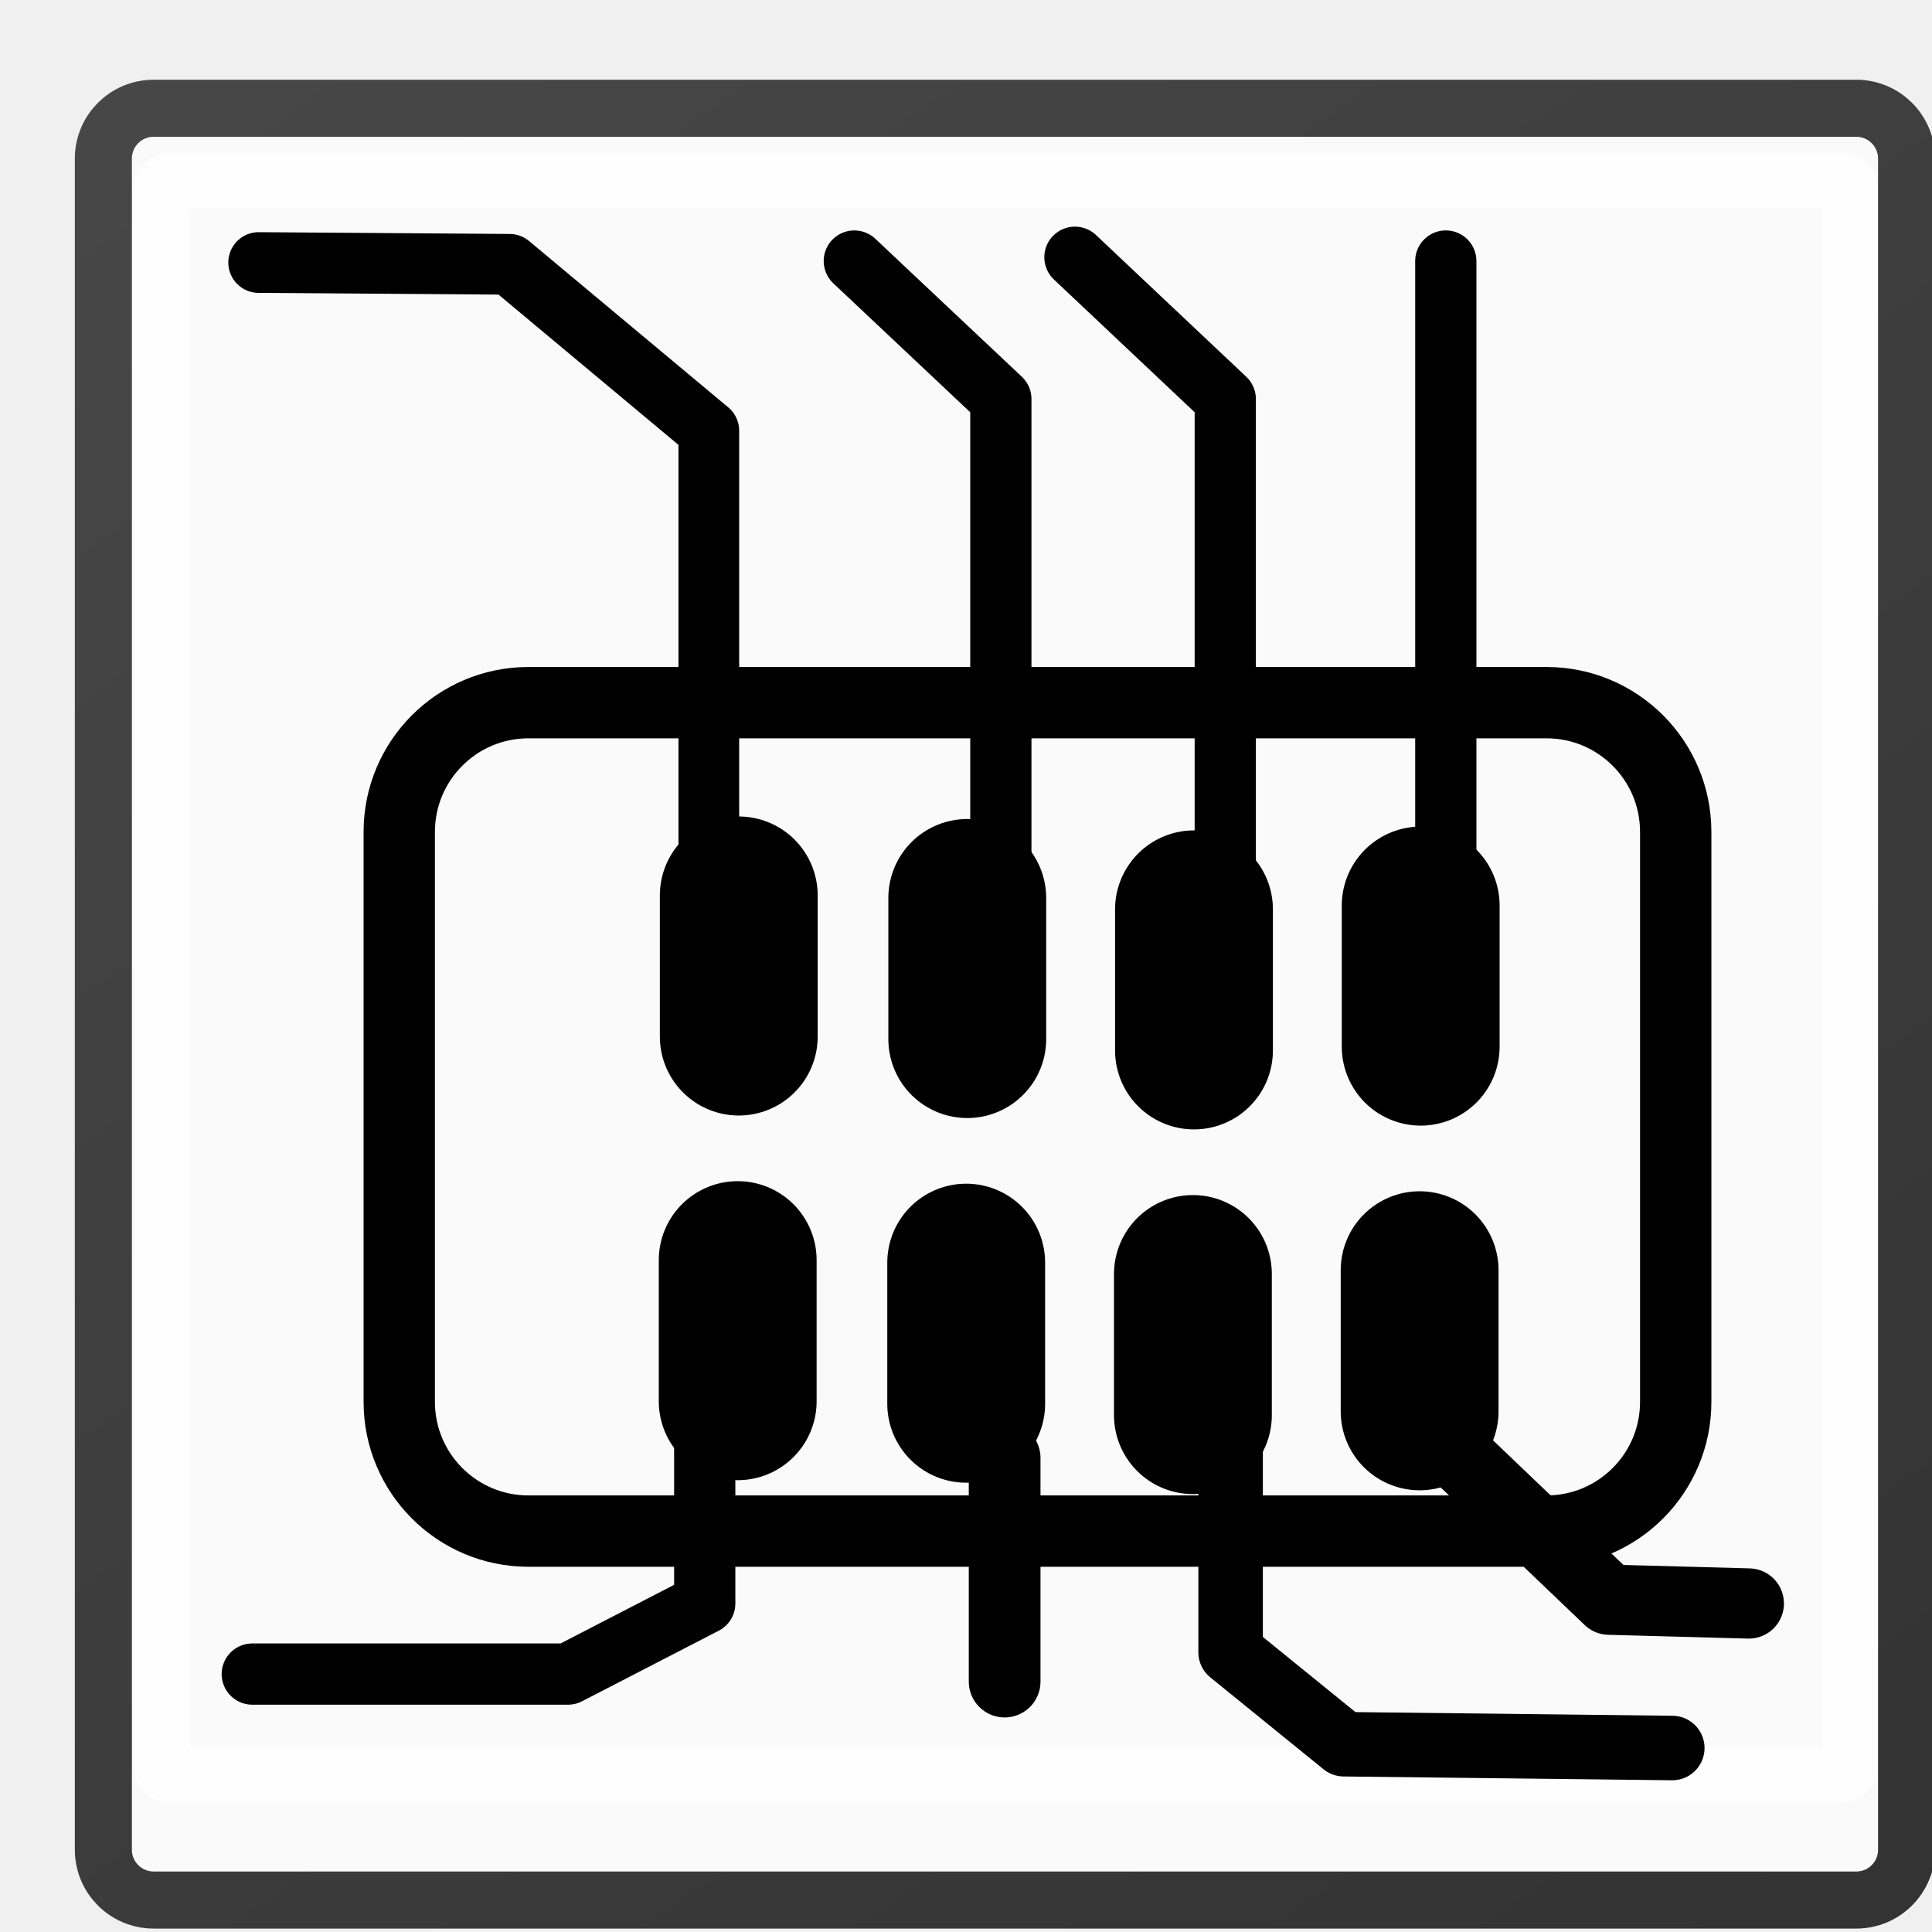
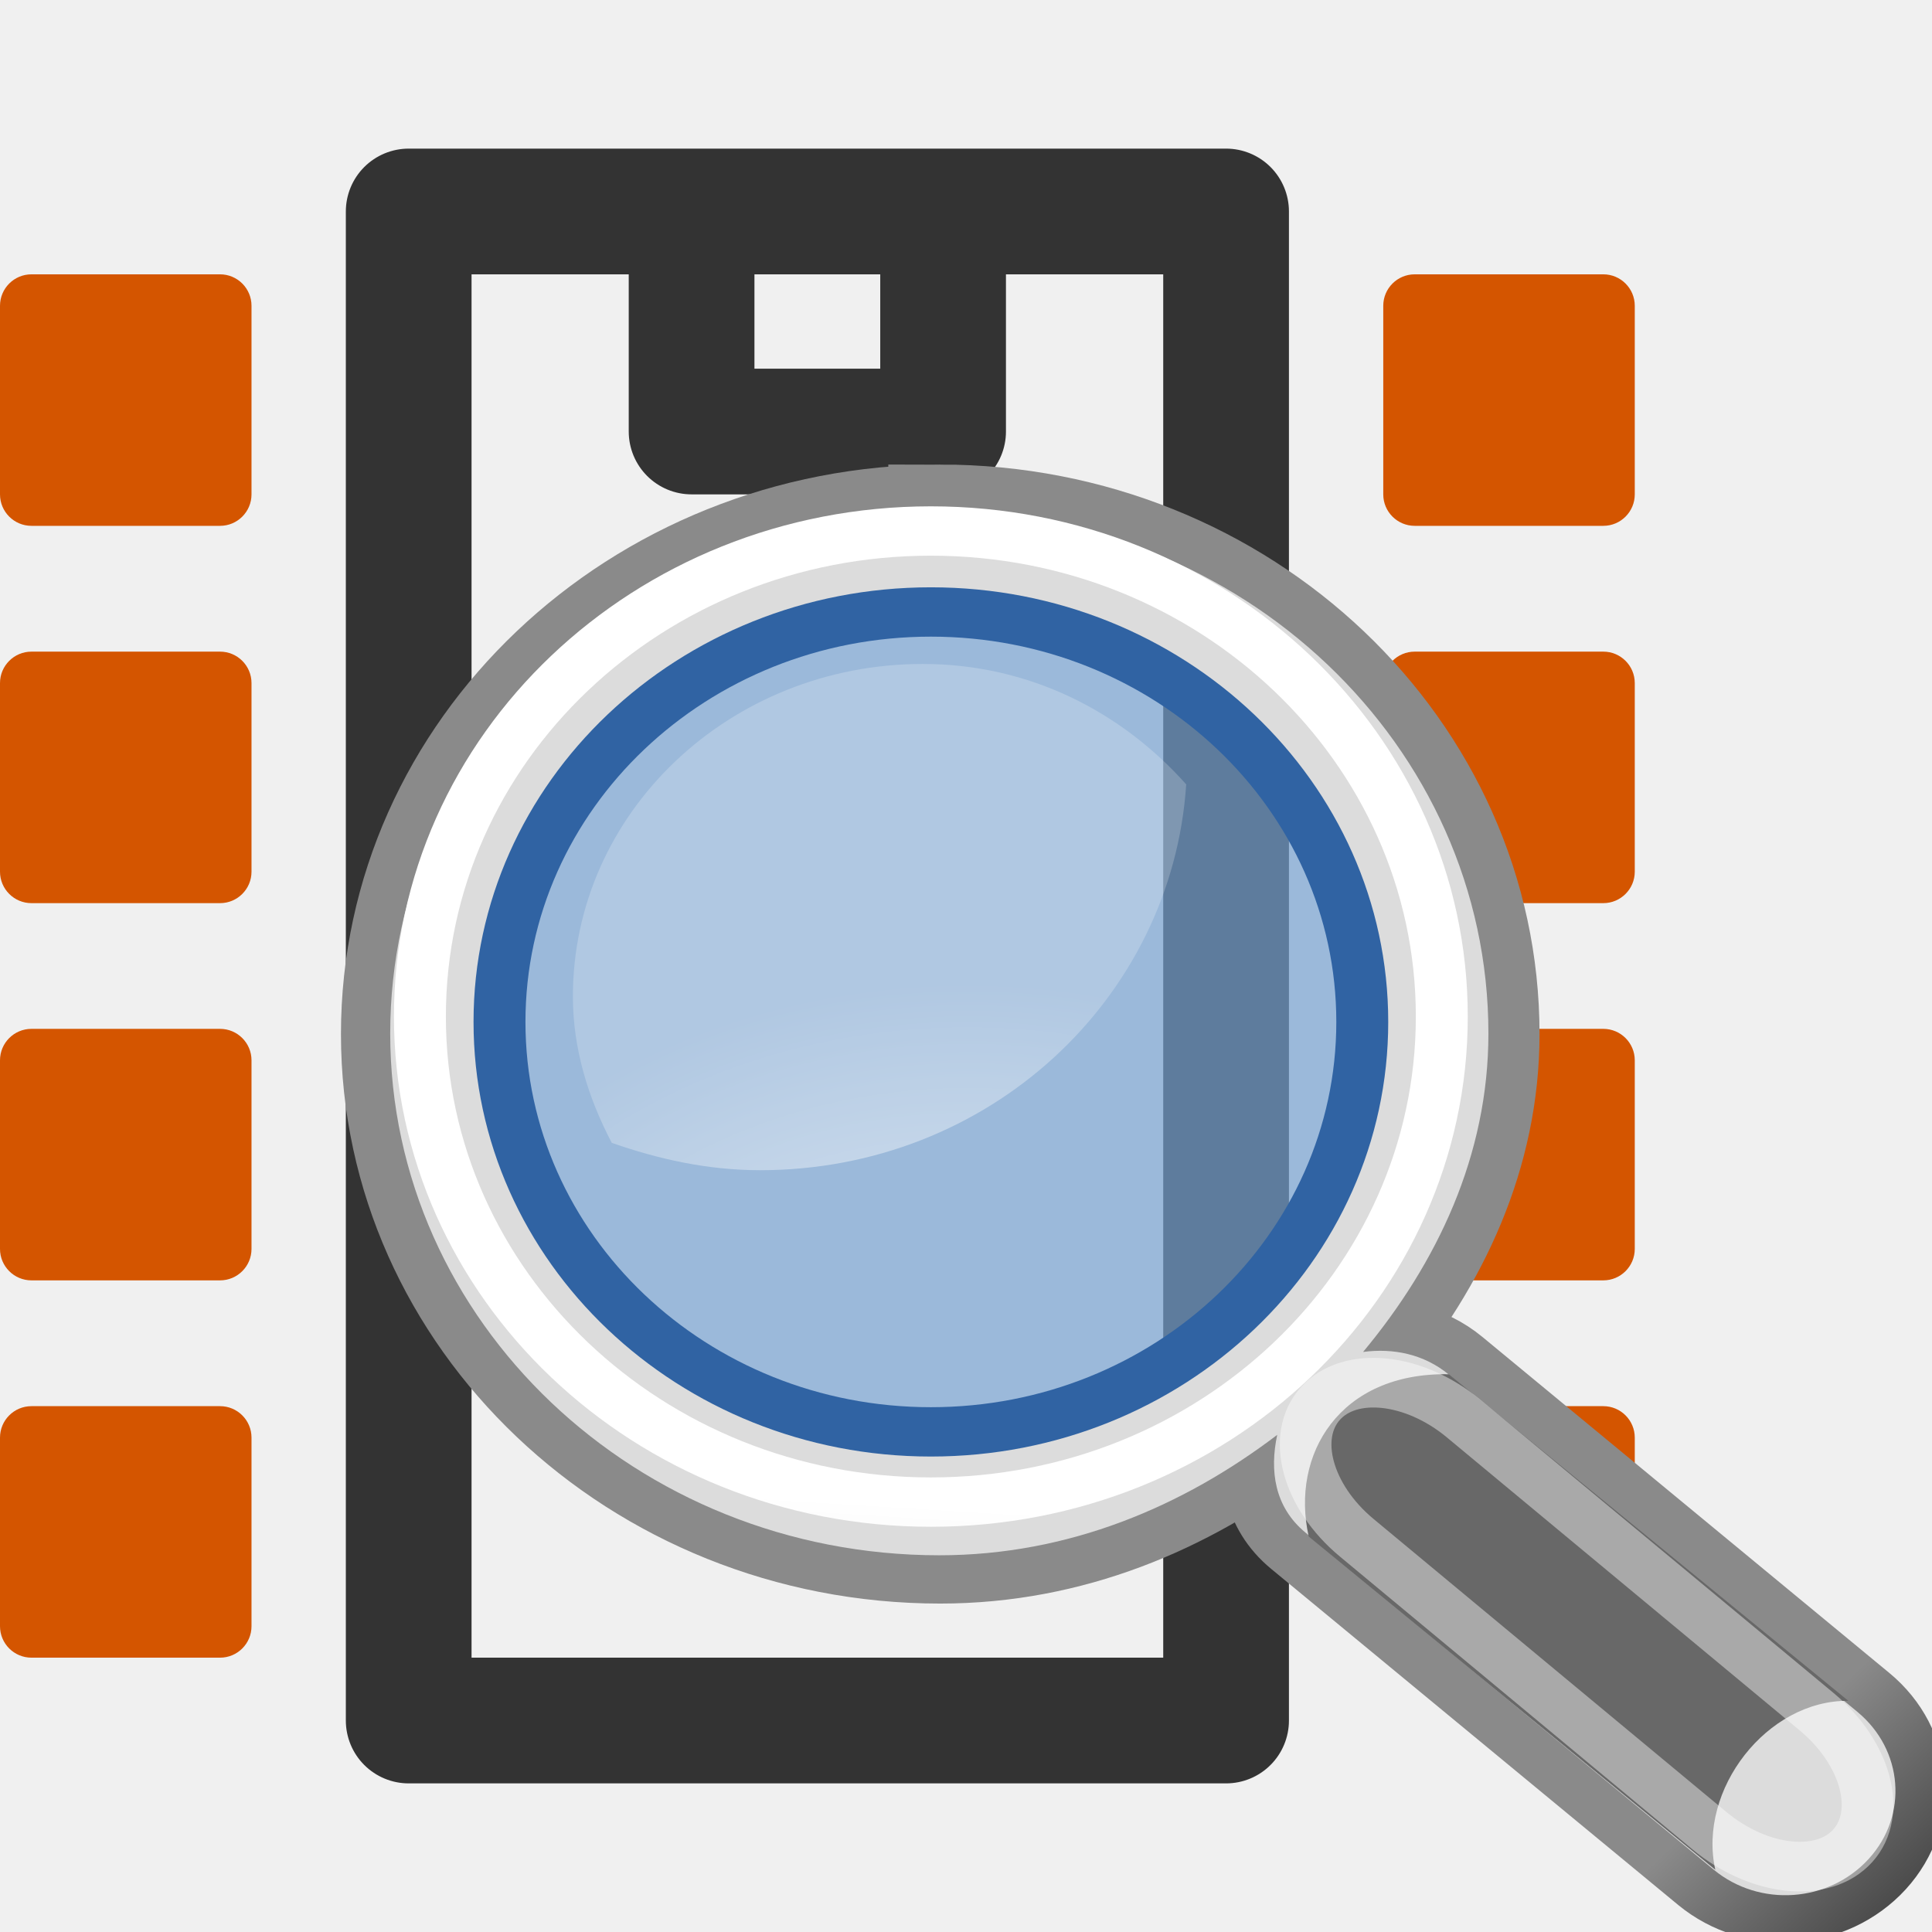
- <svg xmlns="http://www.w3.org/2000/svg" xmlns:xlink="http://www.w3.org/1999/xlink" height="26" width="26" version="1.1" id="svg2">
+ <svg xmlns="http://www.w3.org/2000/svg" xmlns:xlink="http://www.w3.org/1999/xlink" height="26" width="26" version="1.1" viewBox="0 0 26 26" id="svg2">
  <defs id="defs4">
-     <linearGradient id="y" y2="4.219" gradientUnits="userSpaceOnUse" x2="7.596" gradientTransform="matrix(0.3852,0,0,0.33692,-30.53,-1.1934)" y1="43.994" x1="40.752">
-       <stop stop-color="#333" offset="0" id="stop78" />
-       <stop stop-color="#474747" offset="1" id="stop80" />
+     <linearGradient id="linearGradient4067" y2="39.685" gradientUnits="userSpaceOnUse" x2="34.534" gradientTransform="matrix(1.2419,0,0,1.2419,36.866,-2.4533)" y1="12.285" x1="14.463">
+       <stop stop-color="#c9c9c9" offset="0" id="stop4069" />
+       <stop stop-color="#f8f8f8" offset="0.45" id="stop4071" />
+       <stop stop-color="#e2e2e2" offset="0.667" id="stop4073" />
+       <stop stop-color="#b0b0b0" offset="0.95" id="stop4075" />
+       <stop stop-color="#c9c9c9" offset="1" id="stop4077" />
    </linearGradient>
-     <linearGradient xlink:href="#y" id="linearGradient3122" gradientUnits="userSpaceOnUse" gradientTransform="matrix(0.6958059,0,0,0.5892642,-3.203922,-0.6920895)" x1="40.752" y1="43.994" x2="7.596" y2="4.219" />
+     <linearGradient x1="14.463" y1="12.285" gradientTransform="matrix(1.2419,0,0,1.2419,36.866,-2.4533)" x2="34.534" gradientUnits="userSpaceOnUse" y2="39.685" id="linearGradient4053">
+       <stop id="stop4055" offset="0" stop-color="#c9c9c9" />
+       <stop id="stop4057" offset="0.35" stop-color="#f8f8f8" />
+       <stop id="stop4059" offset="0.6" stop-color="#e2e2e2" />
+       <stop id="stop4061" offset="0.85" stop-color="#b0b0b0" />
+       <stop id="stop4063" offset="1" stop-color="#c9c9c9" />
+     </linearGradient>
+     <linearGradient id="h" y2="14.691" gradientUnits="userSpaceOnUse" x2="30.432" gradientTransform="translate(6.3922,12.185)" y1="12.338" x1="28.079">
+       <stop stop-color="#fcaf3e" offset="0" id="stop7" />
+       <stop stop-color="#ce5c00" offset="1" id="stop9" />
+     </linearGradient>
+     <linearGradient id="i" y2="22.119" gradientUnits="userSpaceOnUse" x2="22.81" gradientTransform="translate(6.3922,12.185)" y1="21.481" x1="23.448">
+       <stop stop-color="#ce5c00" offset="0" id="stop12" />
+       <stop stop-color="#ce5c00" offset="1" id="stop14" />
+     </linearGradient>
+     <linearGradient id="j" y2="32.714" gradientUnits="userSpaceOnUse" x2="25.485" y1="34.39" x1="26.379">
+       <stop stop-color="#e9b96e" offset="0" id="stop17" />
+       <stop stop-color="#fff" offset="1" id="stop19" />
+     </linearGradient>
+     <radialGradient id="l" gradientUnits="userSpaceOnUse" cy="128" cx="-138.84" gradientTransform="matrix(0.35473,-0.34328,0.35696,0.34544,130.15,-71.026)" r="9.127">
+       <stop stop-color="#f9a9a9" offset="0" id="stop22" />
+       <stop stop-color="#ab5f5f" offset="1" id="stop24" />
+     </radialGradient>
+     <linearGradient id="k" y2="134.25" gradientUnits="userSpaceOnUse" x2="-158.75" gradientTransform="matrix(0.20949,-0.20274,0.20949,0.20274,129.28,-31.999)" y1="115.94" x1="-158.75">
+       <stop stop-color="#ddd" offset="0" id="stop27" />
+       <stop stop-color="#fff" offset=".345" id="stop29" />
+       <stop stop-color="#737373" offset=".727" id="stop31" />
+       <stop stop-color="#bbb" offset="1" id="stop33" />
+     </linearGradient>
+     <linearGradient id="g" y2="-20.465" gradientUnits="userSpaceOnUse" x2="253.65" gradientTransform="matrix(0.076209,0,0,0.0837,-38.77,12.013)" y1="-3.739" x1="-15.36">
+       <stop stop-color="#faff00" offset="0" id="stop36" />
+       <stop stop-color="#0bae09" offset="1" id="stop38" />
+     </linearGradient>
+     <radialGradient id="e" gradientUnits="userSpaceOnUse" cy="20.494" cx="35.293" gradientTransform="matrix(0,-0.84302,1.0202,0,-4.896325,41.05942)" r="16.956">
+       <stop stop-color="#73d216" offset="0" id="stop12-7" />
+       <stop stop-color="#4e9a06" offset="1" id="stop14-2" />
+     </radialGradient>
+     <radialGradient id="f" gradientUnits="userSpaceOnUse" cy="1.535" cx="15.987" gradientTransform="matrix(0,-2.0467,-1.5576,0,38.61324,65.40642)" r="17.171">
+       <stop stop-color="#fff" offset="0" id="stop17-4" />
+       <stop stop-color="#fff" stop-opacity="0" offset="1" id="stop19-5" />
+     </radialGradient>
+     <linearGradient xlink:href="#ad" id="linearGradient3095" gradientUnits="userSpaceOnUse" gradientTransform="matrix(0.4198858,0,0,0.398432,7.852806,8.666825)" x1="14.463" y1="12.285" x2="34.534" y2="39.685" />
+     <linearGradient id="ad" y2="39.685" gradientUnits="userSpaceOnUse" x2="34.534" gradientTransform="matrix(1.2419,0,0,1.2419,36.866,-2.4533)" y1="12.285" x1="14.463">
+       <stop stop-color="#c9c9c9" offset="0" id="stop34" />
+       <stop stop-color="#f8f8f8" offset=".25" id="stop36-5" />
+       <stop stop-color="#e2e2e2" offset=".5" id="stop38-6" />
+       <stop stop-color="#b0b0b0" offset=".75" id="stop40" />
+       <stop stop-color="#c9c9c9" offset="1" id="stop42" />
+     </linearGradient>
+     <linearGradient id="linearGradient4134" y2="28" gradientUnits="userSpaceOnUse" x2="-5" gradientTransform="matrix(-1.209171,0,0,1.126373,4.77317,-27.33032)" y1="30.486" x1="-5">
+       <stop id="stop53-3" stop-color="#d8cb00" offset="0" />
+       <stop id="stop55-5" stop-color="#fff119" offset="1" />
+     </linearGradient>
+     <linearGradient y2="12.805" x2="10" y1="44.016" x1="10" gradientTransform="matrix(0.606062,0,0,0.6030771,-0.1896125,-2.989924)" gradientUnits="userSpaceOnUse" id="linearGradient3074" xlink:href="#linearGradient3125" />
+     <linearGradient id="linearGradient3125" y2="12.805" gradientUnits="userSpaceOnUse" y1="44.016" gradientTransform="matrix(0.606062,0,0,0.6030771,-0.1896125,-2.989924)" x2="10" x1="10">
+       <stop id="stop58-0" stop-color="#fff" offset="0" />
+       <stop id="stop60-2" stop-color="#fff" stop-opacity="0" offset="1" />
+     </linearGradient>
+     <linearGradient id="linearGradient4134-6" y2="28" gradientUnits="userSpaceOnUse" x2="-5" gradientTransform="matrix(1.209171,0,0,1.224686,11.81803,-14.89445)" y1="30.486" x1="-5">
+       <stop id="stop53-3-8" stop-color="#d8cb00" offset="0" />
+       <stop id="stop55-5-7" stop-color="#fff119" offset="1" />
+     </linearGradient>
+     <linearGradient y2="12.805" x2="10" y1="44.016" x1="10" gradientTransform="matrix(0.606062,0,0,0.6030771,-0.1896125,-2.989924)" gradientUnits="userSpaceOnUse" id="linearGradient3074-6" xlink:href="#linearGradient3125-5" />
+     <linearGradient id="linearGradient3125-5" y2="12.805" gradientUnits="userSpaceOnUse" y1="44.016" gradientTransform="matrix(0.606062,0,0,0.6030771,-0.1896125,-2.989924)" x2="10" x1="10">
+       <stop id="stop58-0-3" stop-color="#fff" offset="0" />
+       <stop id="stop60-2-9" stop-color="#fff" stop-opacity="0" offset="1" />
+     </linearGradient>
+     <linearGradient id="linearGradient4134-3" y2="28" gradientUnits="userSpaceOnUse" x2="-5" gradientTransform="matrix(1.209171,0,0,1.224686,11.81803,-14.89445)" y1="30.486" x1="-5">
+       <stop id="stop53-3-5" stop-color="#d8cb00" offset="0" />
+       <stop id="stop55-5-70" stop-color="#fff119" offset="1" />
+     </linearGradient>
+     <linearGradient y2="12.805" x2="10" y1="44.016" x1="10" gradientTransform="matrix(0.606062,0,0,0.6030771,-0.1896125,-2.989924)" gradientUnits="userSpaceOnUse" id="linearGradient3074-8" xlink:href="#linearGradient3125-2" />
+     <linearGradient id="linearGradient3125-2" y2="12.805" gradientUnits="userSpaceOnUse" y1="44.016" gradientTransform="matrix(0.606062,0,0,0.6030771,-0.1896125,-2.989924)" x2="10" x1="10">
+       <stop id="stop58-0-2" stop-color="#fff" offset="0" />
+       <stop id="stop60-2-94" stop-color="#fff" stop-opacity="0" offset="1" />
+     </linearGradient>
+     <linearGradient id="linearGradient4134-7" y2="28" gradientUnits="userSpaceOnUse" x2="-5" gradientTransform="matrix(1.209171,0,0,1.224686,11.81803,-23.19045)" y1="30.486" x1="-5">
+       <stop id="stop53-3-0" stop-color="#d8cb00" offset="0" />
+       <stop id="stop55-5-2" stop-color="#fff119" offset="1" />
+     </linearGradient>
+     <linearGradient id="linearGradient3125-9" y2="12.805" gradientUnits="userSpaceOnUse" y1="44.016" gradientTransform="matrix(0.606062,0,0,0.6030771,-0.1896125,-2.989924)" x2="10" x1="10">
+       <stop id="stop58-0-9" stop-color="#fff" offset="0" />
+       <stop id="stop60-2-7" stop-color="#fff" stop-opacity="0" offset="1" />
+     </linearGradient>
+     <radialGradient xlink:href="#linearGradient4477" id="radialGradient3982" gradientUnits="userSpaceOnUse" gradientTransform="matrix(1,0,0,0.237968,3.075384,42.63217)" cx="24.13" cy="37.968" fx="24.13" fy="37.968" r="16.529" />
+     <linearGradient id="linearGradient4477">
+       <stop id="stop4479" offset="0" style="stop-color:#000000;stop-opacity:1;" />
+       <stop id="stop4481" offset="1" style="stop-color:#000000;stop-opacity:0;" />
+     </linearGradient>
+     <linearGradient gradientTransform="translate(4.44833,20.82294)" xlink:href="#linearGradient2846" id="linearGradient3984" gradientUnits="userSpaceOnUse" x1="27.366" y1="26.58" x2="31.336" y2="30.558" />
+     <linearGradient id="linearGradient2846">
+       <stop style="stop-color:#8a8a8a;stop-opacity:1;" offset="0" id="stop2848" />
+       <stop style="stop-color:#484848;stop-opacity:1;" offset="1" id="stop2850" />
+     </linearGradient>
+     <linearGradient xlink:href="#linearGradient4440" id="linearGradient3986" gradientUnits="userSpaceOnUse" gradientTransform="matrix(1.334593,0,0,1.291292,-2.525512,13.36228)" x1="30.656" y1="34" x2="33.219" y2="31.062" />
+     <linearGradient id="linearGradient4440">
+       <stop id="stop4442" offset="0" style="stop-color:#7d7d7d;stop-opacity:1;" />
+       <stop style="stop-color:#b1b1b1;stop-opacity:1;" offset="0.5" id="stop4448" />
+       <stop id="stop4444" offset="1" style="stop-color:#686868;stop-opacity:1;" />
+     </linearGradient>
+     <linearGradient gradientTransform="translate(3.570825,16.71527)" xlink:href="#linearGradient2366" id="linearGradient3988" gradientUnits="userSpaceOnUse" x1="18.293" y1="13.602" x2="17.501" y2="25.743" />
+     <linearGradient id="linearGradient2366">
+       <stop style="stop-color:#ffffff;stop-opacity:1;" offset="0" id="stop2368" />
+       <stop id="stop2374" offset="0.5" style="stop-color:#ffffff;stop-opacity:0.219;" />
+       <stop style="stop-color:#ffffff;stop-opacity:1;" offset="1" id="stop2370" />
+     </linearGradient>
+     <radialGradient gradientTransform="translate(3.180527,14.88826)" xlink:href="#linearGradient4454" id="radialGradient3990" gradientUnits="userSpaceOnUse" cx="18.241" cy="21.818" fx="18.241" fy="21.818" r="8.309" />
+     <linearGradient id="linearGradient4454">
+       <stop id="stop4456" offset="0" style="stop-color:#729fcf;stop-opacity:0.208;" />
+       <stop id="stop4458" offset="1" style="stop-color:#729fcf;stop-opacity:0.676;" />
+     </linearGradient>
+     <radialGradient r="6.656" fy="13.078" fx="15.414" cy="13.078" cx="15.414" gradientTransform="matrix(2.592963,0,0,2.252104,-20.61142,1.881935)" gradientUnits="userSpaceOnUse" id="radialGradient3195" xlink:href="#linearGradient4467" />
+     <linearGradient id="linearGradient4467">
+       <stop id="stop4469" offset="0" style="stop-color:#ffffff;stop-opacity:1;" />
+       <stop id="stop4471" offset="1" style="stop-color:#ffffff;stop-opacity:0.248;" />
+     </linearGradient>
+     <radialGradient r="6.656" fy="13.078" fx="15.414" cy="13.078" cx="15.414" gradientTransform="matrix(2.592963,0,0,2.252104,-20.61142,1.881935)" gradientUnits="userSpaceOnUse" id="radialGradient3142" xlink:href="#linearGradient4467" />
  </defs>
-   <rect style="color:#000000;fill:#ffffff;fill-opacity:0.633;stroke:url(#linearGradient3122);stroke-width:0.768;stroke-linecap:round;stroke-linejoin:round;display:block" ry="0.677" height="24.113" width="24.267" display="block" y="1.457" x="1.391" id="rect88" />
-   <rect style="opacity:0.791;color:#000000;fill:none;stroke:#ffffff;stroke-width:0.748;stroke-linecap:round;stroke-linejoin:round;display:block" display="block" rx="0.103" ry="0.082" height="21.444" width="22.713" y="2.437" x="2.177" id="rect90" />
-   <path style="color:#000000;fill:none;stroke:#000000;stroke-width:0.817;stroke-linecap:round;stroke-linejoin:round;display:block" d="m 3.481,3.533 3.377,0.024 2.681,2.239 0,5.97" display="block" id="path92" />
-   <path style="color:#000000;fill:none;stroke:#000000;stroke-width:0.824;stroke-linecap:round;stroke-linejoin:round;display:block" d="m 13.469,11.813 0,-6.443 -1.972,-1.857" display="block" id="path94" />
-   <path style="color:#000000;fill:none;stroke:#000000;stroke-width:0.824;stroke-linecap:round;stroke-linejoin:round;display:block" d="m 16.489,11.813 0,-6.443 -2.023,-1.908" display="block" id="path96" />
-   <path style="color:#000000;fill:none;stroke:#000000;stroke-width:0.824;stroke-linecap:round;stroke-linejoin:round;display:block" d="m 19.457,11.762 0,-8.249" display="block" id="path98" />
-   <path style="color:#000000;fill:none;stroke:#000000;stroke-width:0.824;stroke-linecap:round;stroke-linejoin:round;display:block" d="m 9.484,19.468 0,2.111 -1.84,0.95 -4.249,0" display="block" id="path116" />
-   <path style="color:#000000;fill:none;stroke:#000000;stroke-width:0.965;stroke-linecap:round;stroke-linejoin:round;display:block" d="m 13.52,19.62 0,3.01" display="block" id="path118" />
-   <path style="color:#000000;fill:none;stroke:#000000;stroke-width:0.868;stroke-linecap:round;stroke-linejoin:round;display:block" d="m 16.561,19.541 0,2.695 1.524,1.237 4.42,0.051" display="block" id="path120" />
-   <path style="color:#000000;fill:none;stroke:#000000;stroke-width:0.945;stroke-linecap:round;stroke-linejoin:round;display:block" d="m 19.72,19.681 1.933,1.847 1.882,0.051" display="block" id="path122" />
-   <rect style="color:#000000;fill:none;stroke:#000000;stroke-width:0.96;stroke-linecap:round;stroke-linejoin:round;display:block" display="block" ry="1.739" height="11.149" width="17.178" y="9.456" x="5.373" id="rect126" />
-   <g id="g3156">
-     <path id="path100" display="block" d="m 9.942,12.05 v 1.9" style="color:#000000;fill:none;stroke:#000000;stroke-width:2.124;stroke-linecap:round;stroke-linejoin:round;display:block" />
-     <path id="path100-6" display="block" d="m 13.017,12.084 v 1.9" style="color:#000000;fill:none;stroke:#000000;stroke-width:2.124;stroke-linecap:round;stroke-linejoin:round;display:block" />
-     <path id="path100-0" display="block" d="m 16.068,12.237 v 1.9" style="color:#000000;fill:none;stroke:#000000;stroke-width:2.124;stroke-linecap:round;stroke-linejoin:round;display:block" />
-     <path id="path100-7" display="block" d="m 19.119,12.186 v 1.9" style="color:#000000;fill:none;stroke:#000000;stroke-width:2.124;stroke-linecap:round;stroke-linejoin:round;display:block" />
+   <g id="g4506" transform="matrix(0,1.1,-1.1,0,25.3,-1.300002)">
+     <rect y="8" x="3.769" height="10" width="18.462" id="rect3926" style="fill:none;stroke:#333333;stroke-width:1.538;stroke-linecap:square;stroke-linejoin:round;stroke-miterlimit:4;stroke-opacity:1;stroke-dasharray:none" />
+     <path id="path3928" d="m 3.769,11.462 2.692,0 0,3.077 -2.692,0" style="fill:none;stroke:#333333;stroke-width:1.538;stroke-linecap:butt;stroke-linejoin:round;stroke-miterlimit:4;stroke-opacity:1;stroke-dasharray:none" />
+     <rect ry="0.385" rx="0.385" y="3" x="4.538" height="3.077" width="3.077" id="rect3820" style="fill:#d45500;fill-opacity:1;stroke:none" />
+     <rect style="fill:#d45500;fill-opacity:1;stroke:none" id="rect3822" width="3.077" height="3.077" x="18.385" y="3" rx="0.385" ry="0.385" />
+     <rect ry="0.385" rx="0.385" y="3" x="13.769" height="3.077" width="3.077" id="rect3824" style="fill:#d45500;fill-opacity:1;stroke:none" />
+     <rect style="fill:#d45500;fill-opacity:1;stroke:none" id="rect3826" width="3.077" height="3.077" x="9.154" y="3" rx="0.385" ry="0.385" />
+     <rect style="fill:#d45500;fill-opacity:1;stroke:none" id="rect3828" width="3.077" height="3.077" x="4.538" y="19.923" rx="0.385" ry="0.385" />
+     <rect ry="0.385" rx="0.385" y="19.923" x="18.385" height="3.077" width="3.077" id="rect3830" style="fill:#d45500;fill-opacity:1;stroke:none" />
+     <rect style="fill:#d45500;fill-opacity:1;stroke:none" id="rect3832" width="3.077" height="3.077" x="13.769" y="19.923" rx="0.385" ry="0.385" />
+     <rect ry="0.385" rx="0.385" y="19.923" x="9.154" height="3.077" width="3.077" id="rect3834" style="fill:#d45500;fill-opacity:1;stroke:none" />
  </g>
-   <g transform="translate(-0.01435138,4.907626)" id="g3156-3">
-     <path id="path100-9" display="block" d="m 9.942,12.05 v 1.9" style="color:#000000;fill:none;stroke:#000000;stroke-width:2.124;stroke-linecap:round;stroke-linejoin:round;display:block" />
-     <path id="path100-6-4" display="block" d="m 13.017,12.084 v 1.9" style="color:#000000;fill:none;stroke:#000000;stroke-width:2.124;stroke-linecap:round;stroke-linejoin:round;display:block" />
-     <path id="path100-0-3" display="block" d="m 16.068,12.237 v 1.9" style="color:#000000;fill:none;stroke:#000000;stroke-width:2.124;stroke-linecap:round;stroke-linejoin:round;display:block" />
-     <path id="path100-7-2" display="block" d="m 19.119,12.186 v 1.9" style="color:#000000;fill:none;stroke:#000000;stroke-width:2.124;stroke-linecap:round;stroke-linejoin:round;display:block" />
+   <g id="g4574" transform="matrix(1.10815,0,0,1.134214,25.5744,-4.326544)" />
+   <g style="display:inline" id="g1772" transform="matrix(0.4995607,0,0,0.4747327,3.34753,5.423576)">
+     <path style="opacity:0.171;color:#000000;fill:url(#radialGradient3982);fill-opacity:1;fill-rule:evenodd;stroke:none;stroke-width:1;marker:none;visibility:visible;display:inline;overflow:visible" id="path4475" d="m 40.659,37.968 c 0,2.172 -7.4,3.933 -16.529,3.933 -9.129,0 -16.529,-1.761 -16.529,-3.933 0,-2.172 7.4,-3.933 16.529,-3.933 9.129,0 16.529,1.761 16.529,3.933 z" transform="matrix(1.446431,0,0,1.51999,-10.97453,-17.75168)" />
+     <path id="path2844" d="m 18.628,3.144 c -8.139,0 -14.745,6.606 -14.745,14.745 0,8.139 6.606,14.745 14.745,14.745 3.48,0 6.551,-1.384 9.074,-3.403 -0.205,1.007 -0.078,2.035 0.756,2.76 l 10.964,9.527 c 1.233,1.071 3.087,0.931 4.159,-0.302 1.071,-1.233 0.931,-3.087 -0.302,-4.159 L 32.314,27.529 c -0.672,-0.583 -1.493,-0.756 -2.306,-0.643 1.987,-2.512 3.365,-5.549 3.365,-8.998 0,-8.139 -6.606,-14.745 -14.745,-14.745 z m -0.076,1.226 c 7.639,0 13.292,4.789 13.292,13.292 0,8.675 -5.817,13.292 -13.292,13.292 -7.303,0 -13.292,-5.478 -13.292,-13.292 0,-7.984 5.825,-13.292 13.292,-13.292 z" style="color:#000000;fill:#dcdcdc;fill-opacity:1;fill-rule:evenodd;stroke:url(#linearGradient3984);stroke-width:2.798;stroke-linecap:round;stroke-linejoin:miter;stroke-miterlimit:10;stroke-opacity:1;stroke-dasharray:none;stroke-dashoffset:0;marker:none;visibility:visible;display:inline;overflow:visible" />
+     <path style="color:#000000;fill:#dcdcdc;fill-opacity:1;fill-rule:evenodd;stroke:none;stroke-width:1;marker:none;visibility:visible;display:inline;overflow:visible" d="m 18.603,3.08 c -8.165,0 -14.792,6.627 -14.792,14.792 0,8.165 6.627,14.792 14.792,14.792 3.491,0 6.572,-1.389 9.103,-3.414 -0.206,1.01 -0.078,2.042 0.759,2.769 l 11,9.558 c 1.237,1.075 3.097,0.934 4.172,-0.303 1.075,-1.237 0.934,-3.097 -0.303,-4.172 L 32.333,27.545 c -0.674,-0.585 -1.498,-0.758 -2.314,-0.645 1.993,-2.521 3.376,-5.567 3.376,-9.027 0,-8.165 -6.627,-14.792 -14.792,-14.792 z m -0.076,3.186 c 6.281,2e-7 11.379,5.098 11.379,11.379 0,6.281 -5.098,11.379 -11.379,11.379 -6.281,0 -11.379,-5.098 -11.379,-11.379 2e-7,-6.281 5.098,-11.379 11.379,-11.379 z" id="path4430" />
+     <path style="color:#000000;fill:url(#linearGradient3986);fill-opacity:1;fill-rule:evenodd;stroke:none;stroke-width:1;marker:none;visibility:visible;display:inline;overflow:visible" d="m 39.507,41.578 c -0.479,-2.273 1.397,-4.811 3.584,-4.788 0,0 -10.76,-9.258 -10.76,-9.258 -2.945,-0.057 -4.27,2.273 -3.777,4.6 l 10.953,9.447 z" id="path4438" />
+     <path style="color:#000000;fill:none;stroke:url(#linearGradient3988);stroke-width:1.123;stroke-linecap:round;stroke-linejoin:miter;stroke-miterlimit:10;stroke-opacity:1;stroke-dasharray:none;stroke-dashoffset:0;marker:none;visibility:visible;display:inline;overflow:visible" id="path4450" d="m 28.549,18.92 c 0,6.102 -4.947,11.049 -11.049,11.049 -6.102,0 -11.049,-4.947 -11.049,-11.049 0,-6.102 4.947,-11.049 11.049,-11.049 6.102,0 11.049,4.947 11.049,11.049 z" transform="matrix(1.245743,0,0,1.245743,-3.425346,-6.177033)" />
+     <rect style="opacity:0.433;color:#000000;fill:none;stroke:#ffffff;stroke-width:1.399;stroke-linecap:round;stroke-linejoin:miter;stroke-miterlimit:10;stroke-opacity:1;stroke-dasharray:none;stroke-dashoffset:0;marker:none;visibility:visible;display:inline;overflow:visible" id="rect4495" width="19.048" height="4.44" x="40.373" y="0.141" rx="3.211" ry="2.837" transform="matrix(0.752986,0.658037,-0.648902,0.760872,0,0)" />
+     <path style="color:#000000;fill:url(#radialGradient3990);fill-opacity:1;fill-rule:evenodd;stroke:#3063a3;stroke-width:1;stroke-linecap:round;stroke-linejoin:miter;stroke-miterlimit:10;stroke-opacity:1;stroke-dashoffset:0;marker:none;visibility:visible" id="path4452" d="m 25.898,18.478 c 0,4.589 -3.72,8.309 -8.309,8.309 -4.589,0 -8.309,-3.72 -8.309,-8.309 0,-4.589 3.72,-8.309 8.309,-8.309 4.589,0 8.309,3.72 8.309,8.309 z" transform="matrix(1.398614,0,0,1.398614,-6.224338,-8.298958)" />
+     <path style="opacity:0.834;color:#000000;fill:url(#radialGradient3142);fill-opacity:1;fill-rule:evenodd;stroke:none;stroke-width:1;marker:none;visibility:visible;display:inline;overflow:visible" d="m 18.157,7.397 c -5.208,0 -9.425,4.217 -9.425,9.425 0,1.504 0.42,2.888 1.047,4.15 1.252,0.462 2.583,0.776 3.995,0.776 6.171,0 11.099,-4.862 11.48,-10.937 C 23.523,8.764 21.044,7.397 18.157,7.397 z" id="path4462" />
  </g>
</svg>
